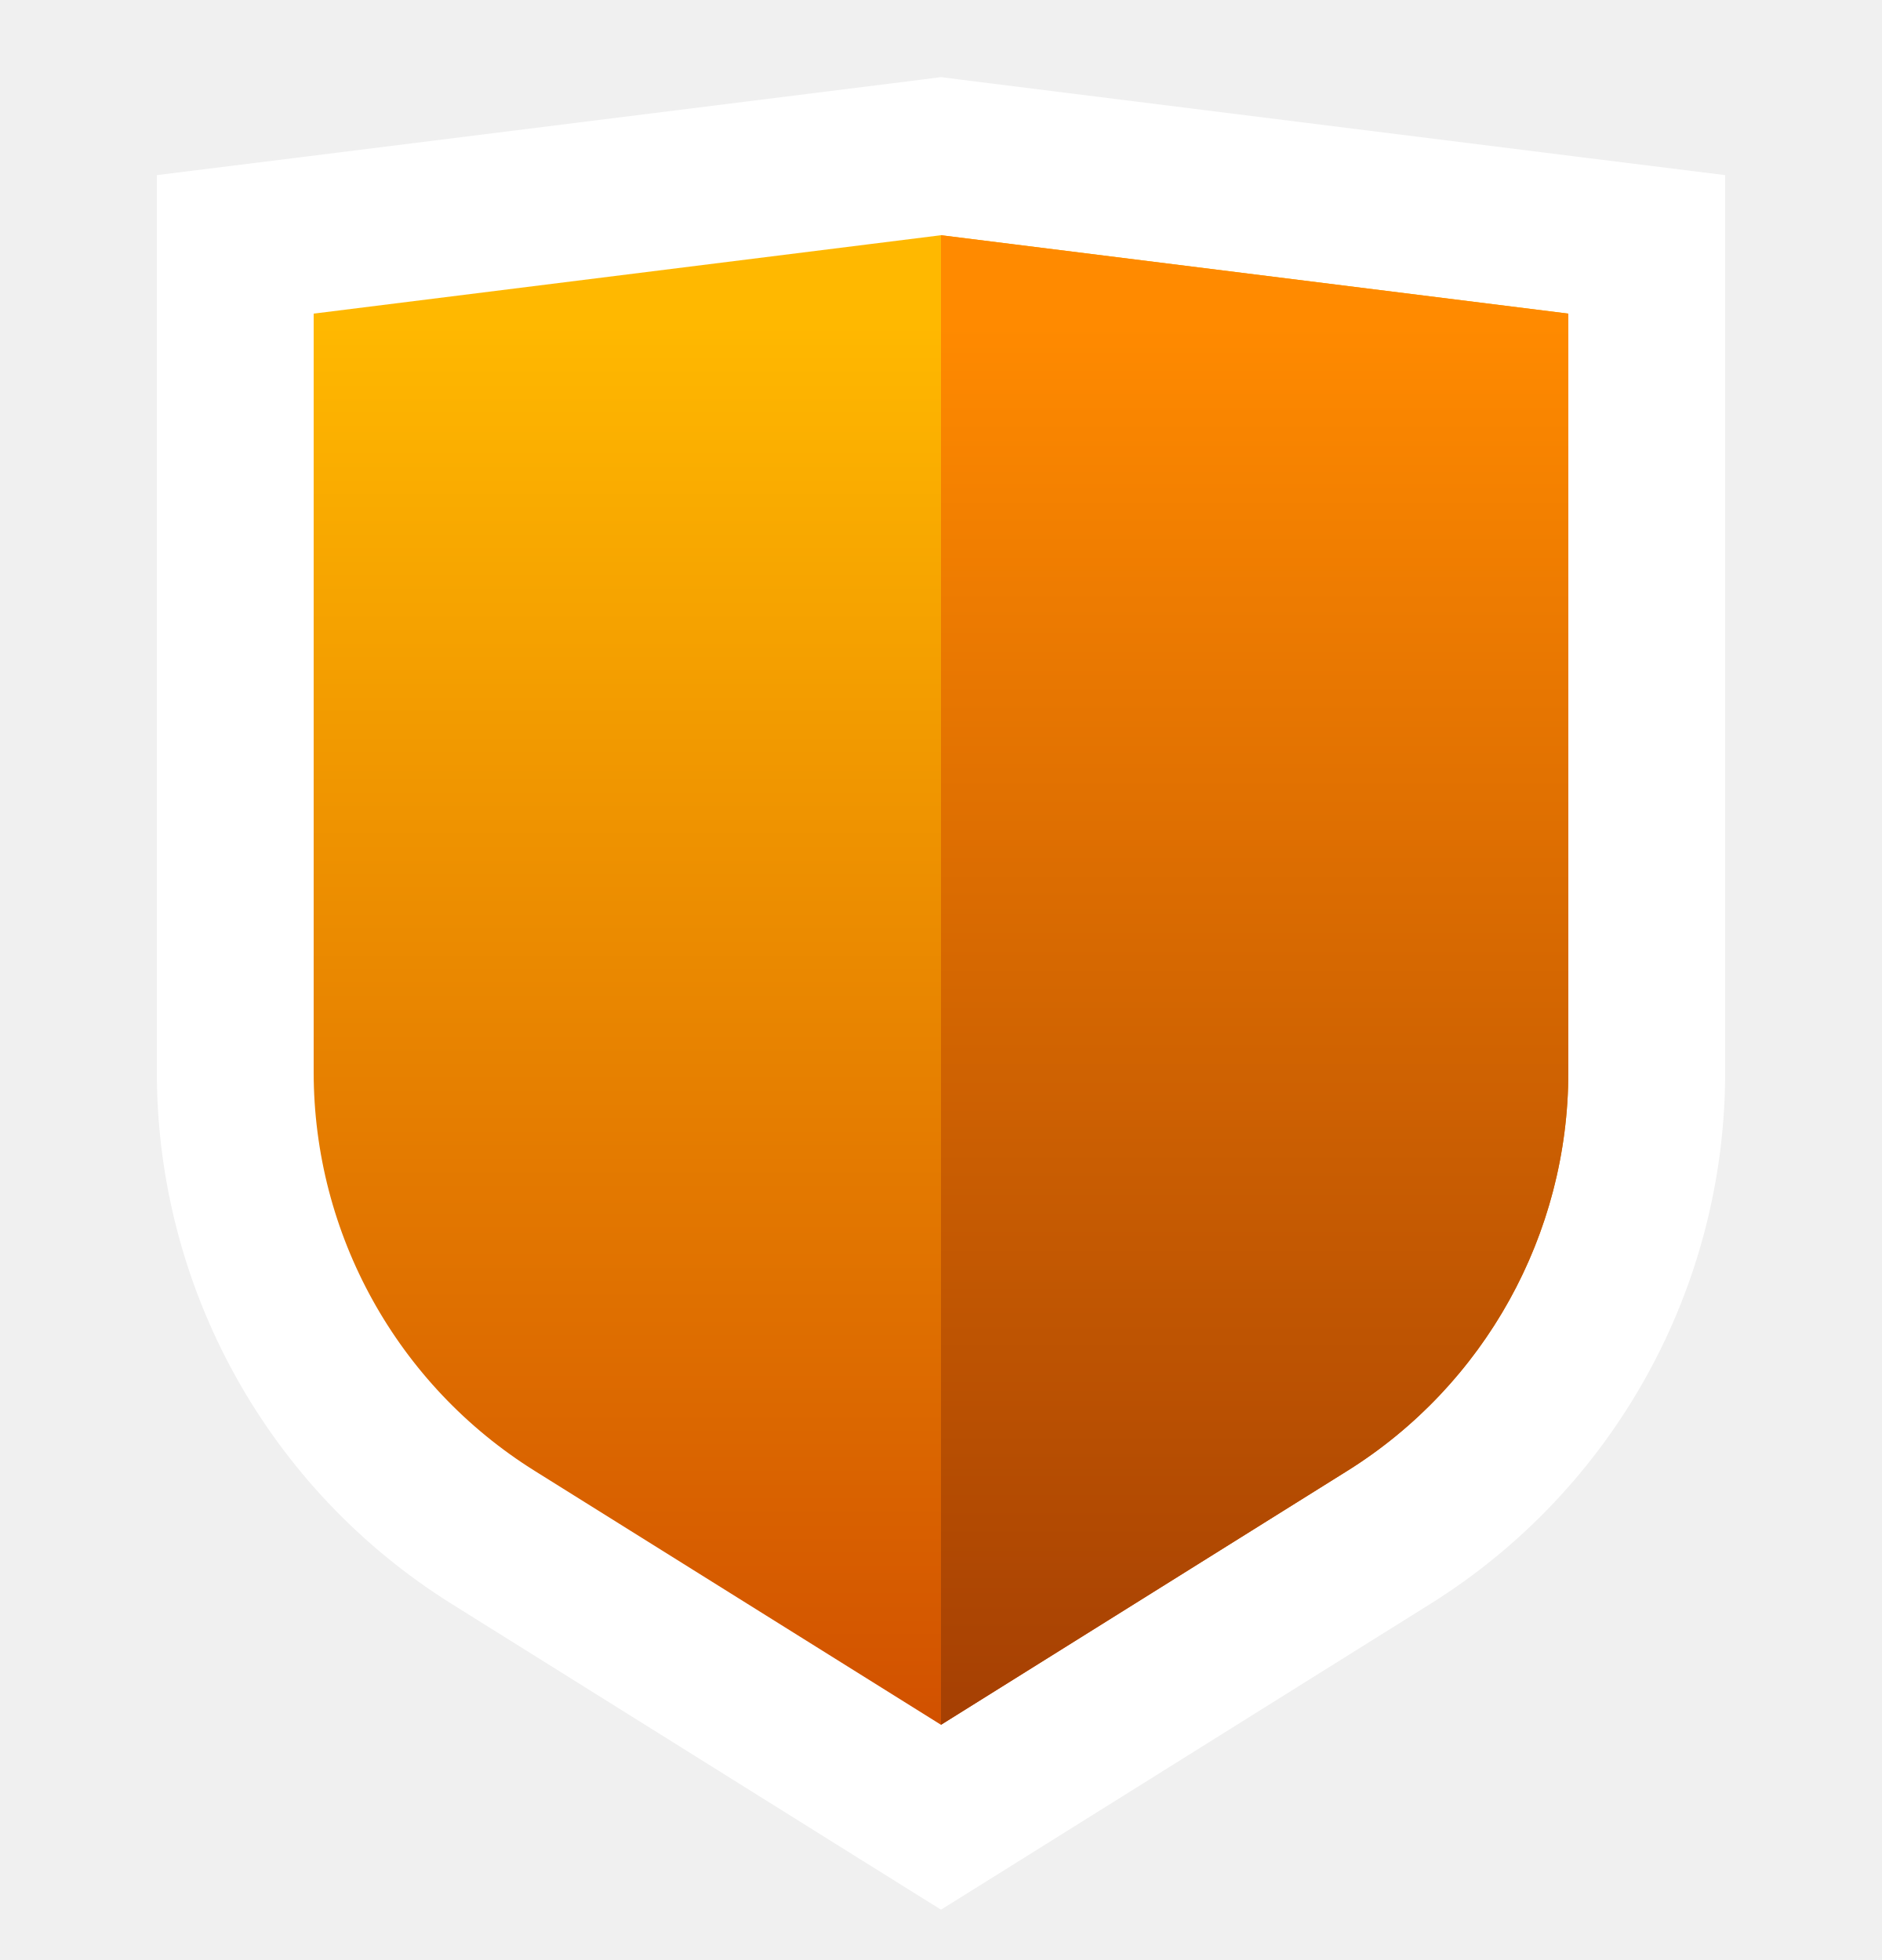
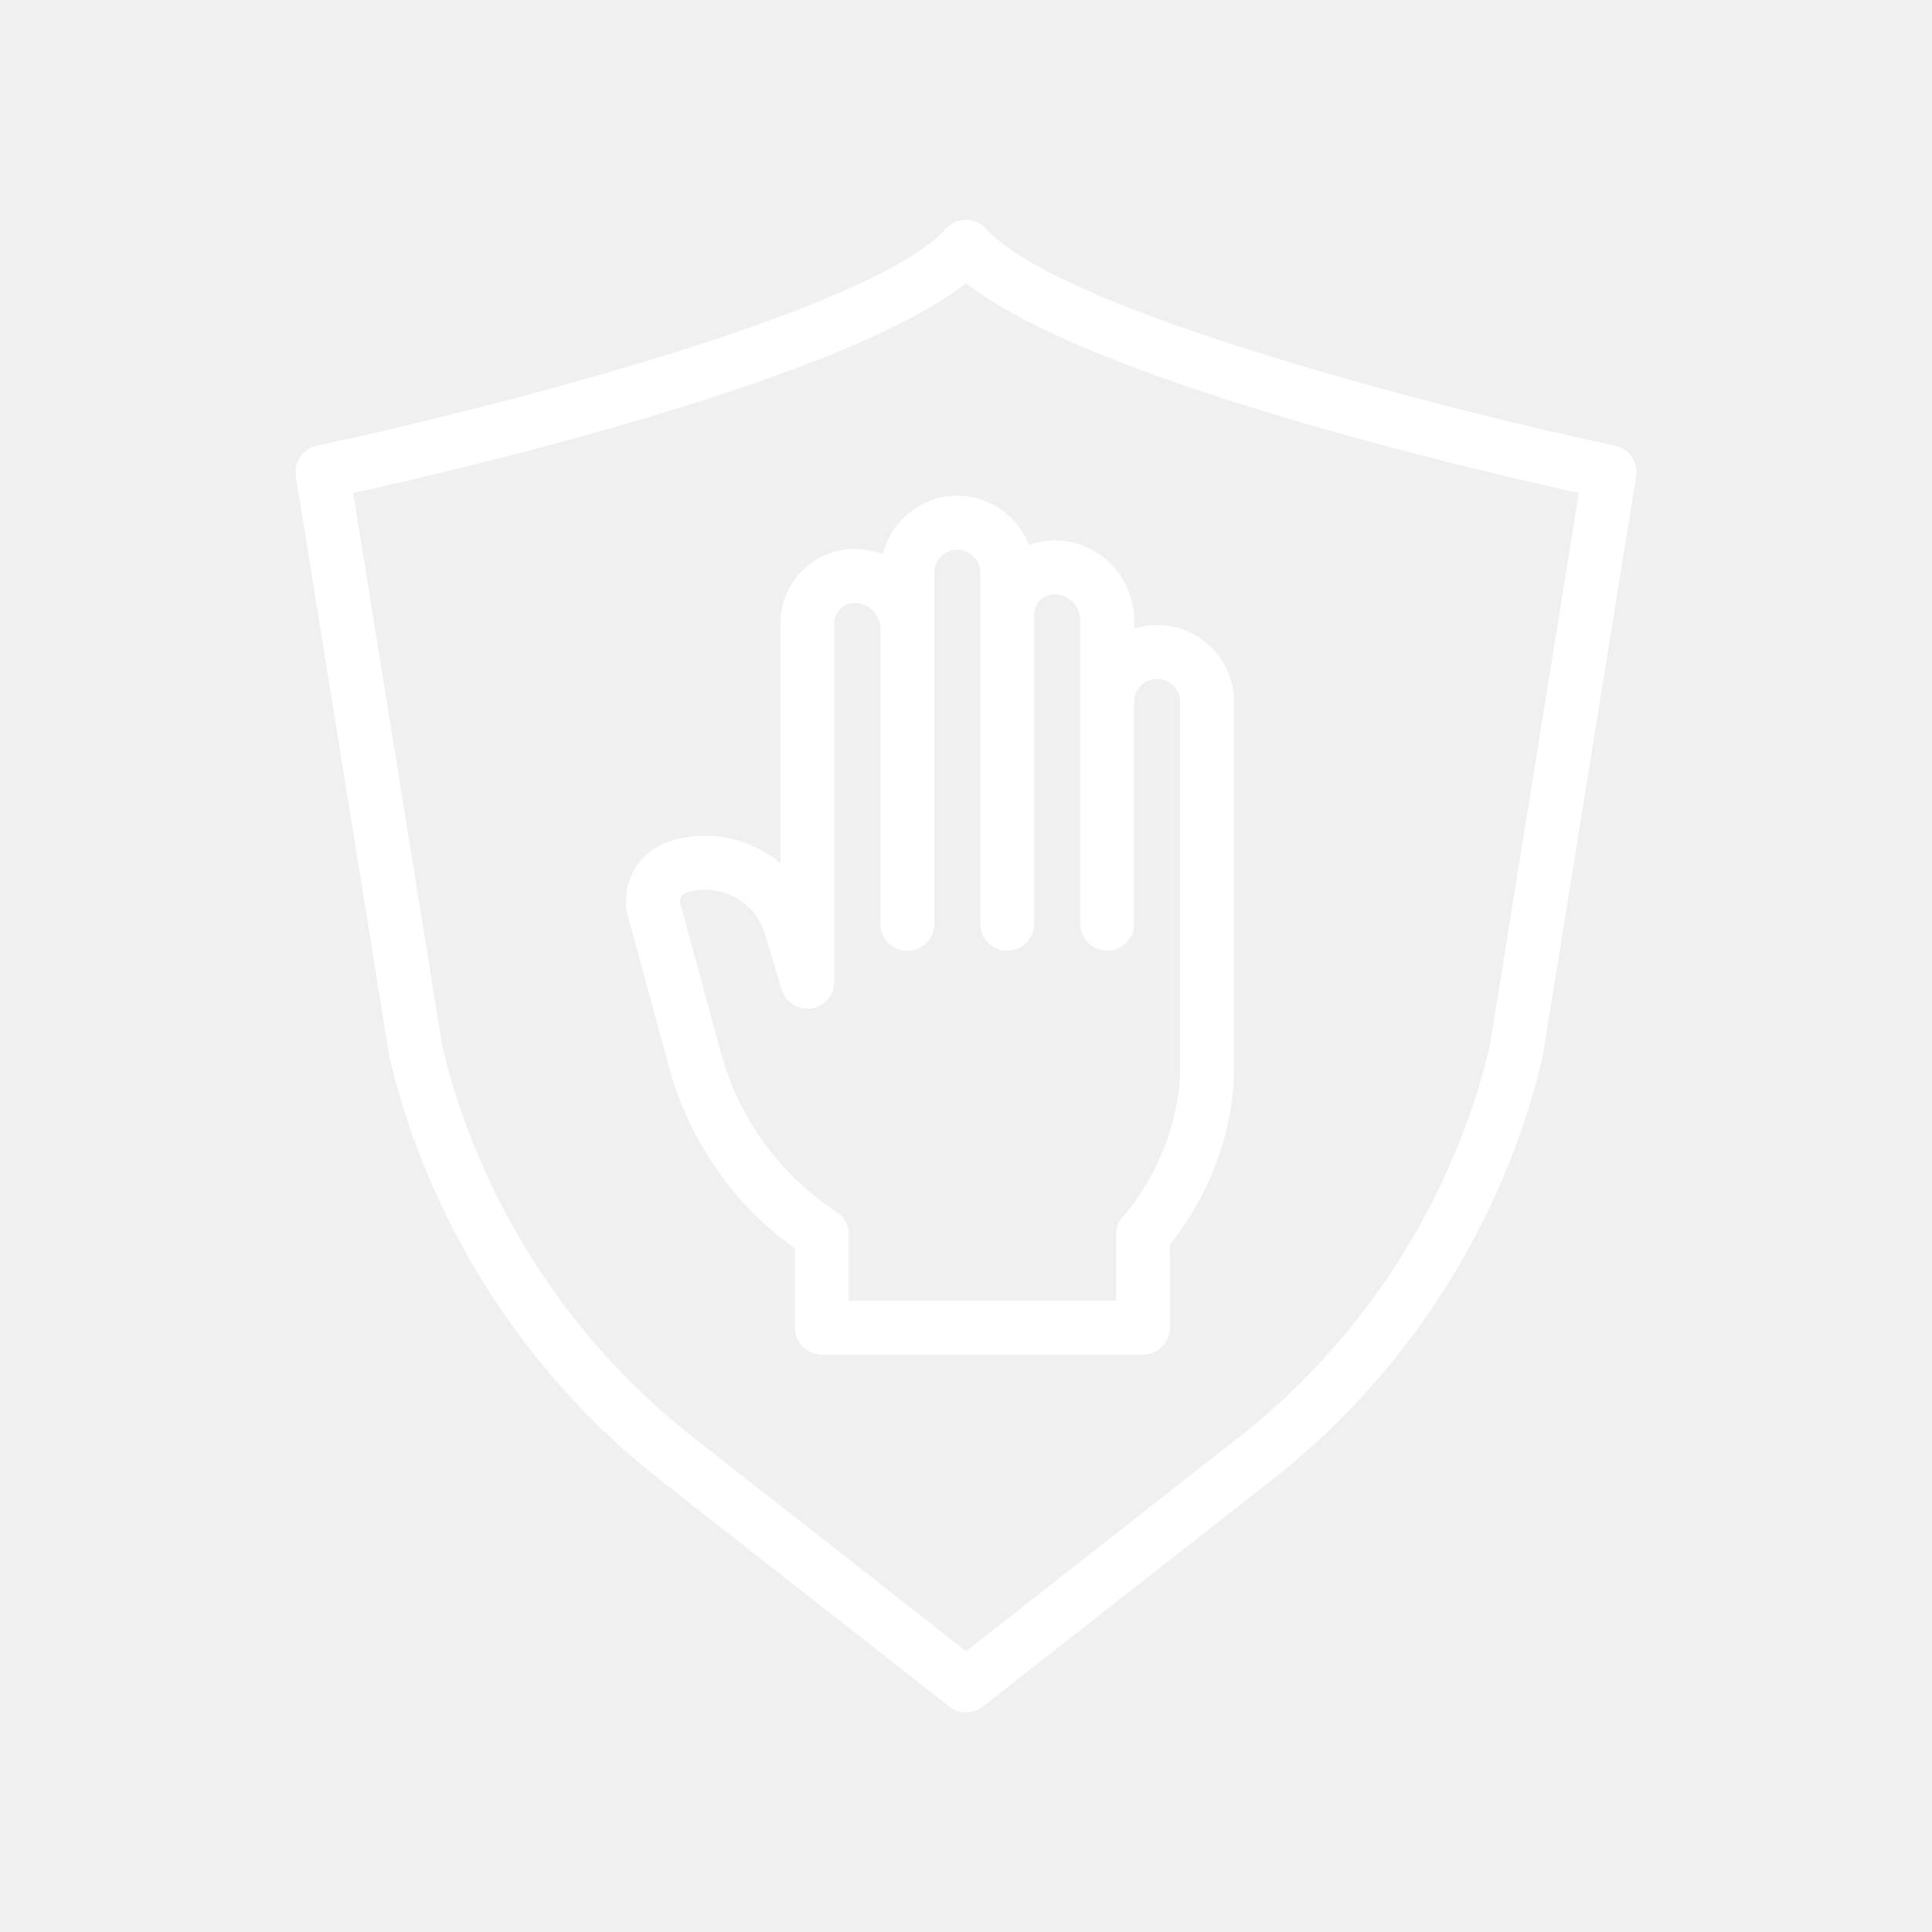
- <svg xmlns="http://www.w3.org/2000/svg" width="24" height="25" viewBox="0 0 24 25" fill="none">
-   <path d="M3.876 3.008L3 3.117V4V13.675C3 16.088 4.243 18.331 6.29 19.61L11.47 22.848L12 23.179L12.53 22.848L17.71 19.61C19.757 18.331 21 16.088 21 13.675V4V3.117L20.124 3.008L12.124 2.008L12 1.992L11.876 2.008L3.876 3.008Z" fill="url(#paint0_linear)" stroke="white" stroke-width="2" />
-   <path d="M20 4V13.675C20 15.743 18.934 17.666 17.18 18.762L12 22V3L20 4Z" fill="url(#paint1_linear)" />
-   <defs>
-     <linearGradient id="paint0_linear" x1="11.814" y1="4.142" x2="11.814" y2="23" gradientUnits="userSpaceOnUse">
-       <stop stop-color="#FFB800" />
-       <stop offset="1" stop-color="#CF4B00" />
-     </linearGradient>
-     <linearGradient id="paint1_linear" x1="11.814" y1="4.142" x2="11.814" y2="23" gradientUnits="userSpaceOnUse">
-       <stop stop-color="#FF8A00" />
-       <stop offset="1" stop-color="#A03B03" />
-     </linearGradient>
-   </defs>
+ <svg xmlns="http://www.w3.org/2000/svg" version="1.1" id="Warstwa_3" x="0px" y="0px" viewBox="0 0 430 430" style="enable-background:new 0 0 430 430;" xml:space="preserve">
+   <style type="text/css">
+ 	.st0{fill:#ffffff;}
+ 	.st1{fill:#ffffff;}
+ 	.st2{fill:#ffffff;}
+ 	.st3{fill:none;stroke:#ffffff;stroke-width:12;stroke-linecap:round;stroke-linejoin:round;stroke-miterlimit:10;}
+ </style>
+   <g>
+     <path class="st0" d="M215,381.12c-1.31,0-2.61-0.43-3.7-1.28l-65.34-51.21c-29.46-23.45-50.47-56.48-59.22-93.05   c-0.03-0.15-0.06-0.29-0.09-0.44l-20.8-129.12c-0.51-3.16,1.55-6.16,4.68-6.82c33.17-7,122.97-29.33,140-48.31   c1.14-1.27,2.76-1.99,4.47-1.99c1.7,0,3.33,0.73,4.47,1.99c17.03,18.99,106.83,41.31,140,48.31c3.13,0.66,5.19,3.66,4.68,6.82   l-20.8,129.12c-0.02,0.15-0.05,0.3-0.09,0.44c-8.74,36.57-29.76,69.61-59.18,93.03l-65.38,51.24   C217.61,380.69,216.31,381.12,215,381.12z M98.46,233c8.16,33.89,27.66,64.5,54.93,86.21L215,367.5l61.64-48.31   c27.24-21.68,46.74-52.29,54.9-86.18l19.86-123.28c-24.57-5.41-109.17-25.19-136.4-46.71c-27.23,21.52-111.83,41.3-136.4,46.71   L98.46,233z" />
+     <g>
+       <path class="st1" d="M274.67,194.95v-38.72c0-9.44-7.68-17.12-17.12-17.12c-1.78,0-3.5,0.28-5.12,0.78v-1.86    c0-9.79-7.97-17.76-17.76-17.76c-1.99,0-3.89,0.37-5.65,1.02c-2.48-6.4-8.69-10.95-15.95-10.95c-8.02,0-14.75,5.55-16.6,13.01    c-1.96-0.74-4.07-1.17-6.28-1.17c-9.09,0-16.48,7.39-16.48,16.48v53.48c-1.44-1.21-3.02-2.29-4.74-3.18    c-6.25-3.26-13.37-3.85-20.08-1.65c-5.72,1.88-9.56,7.19-9.56,13.21c0,1.24,0.17,2.47,0.49,3.65l9.07,33.31    c4.44,16.34,14.34,30.59,28.04,40.44v17.57c0,3.31,2.69,6,6,6h71.47c3.31,0,6-2.69,6-6v-18.51c4.09-5.05,14.27-19.63,14.27-39.74    v-42.26C274.67,194.98,274.67,194.96,274.67,194.95z M262.67,237.25c0,19.7-12.5,33.27-12.62,33.38c-1.06,1.12-1.65,2.6-1.65,4.14    v14.73h-59.47v-14.73c0-2.02-1.02-3.91-2.72-5.02c-12.65-8.27-21.79-20.85-25.75-35.42L151.39,201c-0.04-0.16-0.06-0.31-0.06-0.47    c0-0.81,0.54-1.56,1.31-1.81c3.59-1.18,7.42-0.86,10.77,0.89c3.35,1.75,5.8,4.71,6.88,8.34l3.66,12.25    c0.85,2.85,3.67,4.64,6.62,4.22c2.95-0.43,5.13-2.96,5.13-5.94v-12.81c0-0.03,0-0.05,0-0.08v-66.92c0-2.47,2.01-4.48,4.48-4.48    c3.17,0,5.76,2.58,5.76,5.76v65.65c0,3.31,2.69,6,6,6s6-2.69,6-6v-65.65v-12.48c0-2.82,2.3-5.12,5.12-5.12    c2.82,0,5.12,2.3,5.12,5.12l0,78.12c0,3.31,2.69,6,6,6s6-2.69,6-6l0-68.83c0-2.47,2.01-4.48,4.48-4.48c3.17,0,5.76,2.58,5.76,5.76    v18.19v49.36c0,3.31,2.69,6,6,6s6-2.69,6-6v-49.36c0-2.82,2.3-5.12,5.12-5.12c2.82,0,5.12,2.3,5.12,5.12v49.36    c0,0.01,0,0.03,0,0.04V237.25z" />
+     </g>
+   </g>
</svg>
